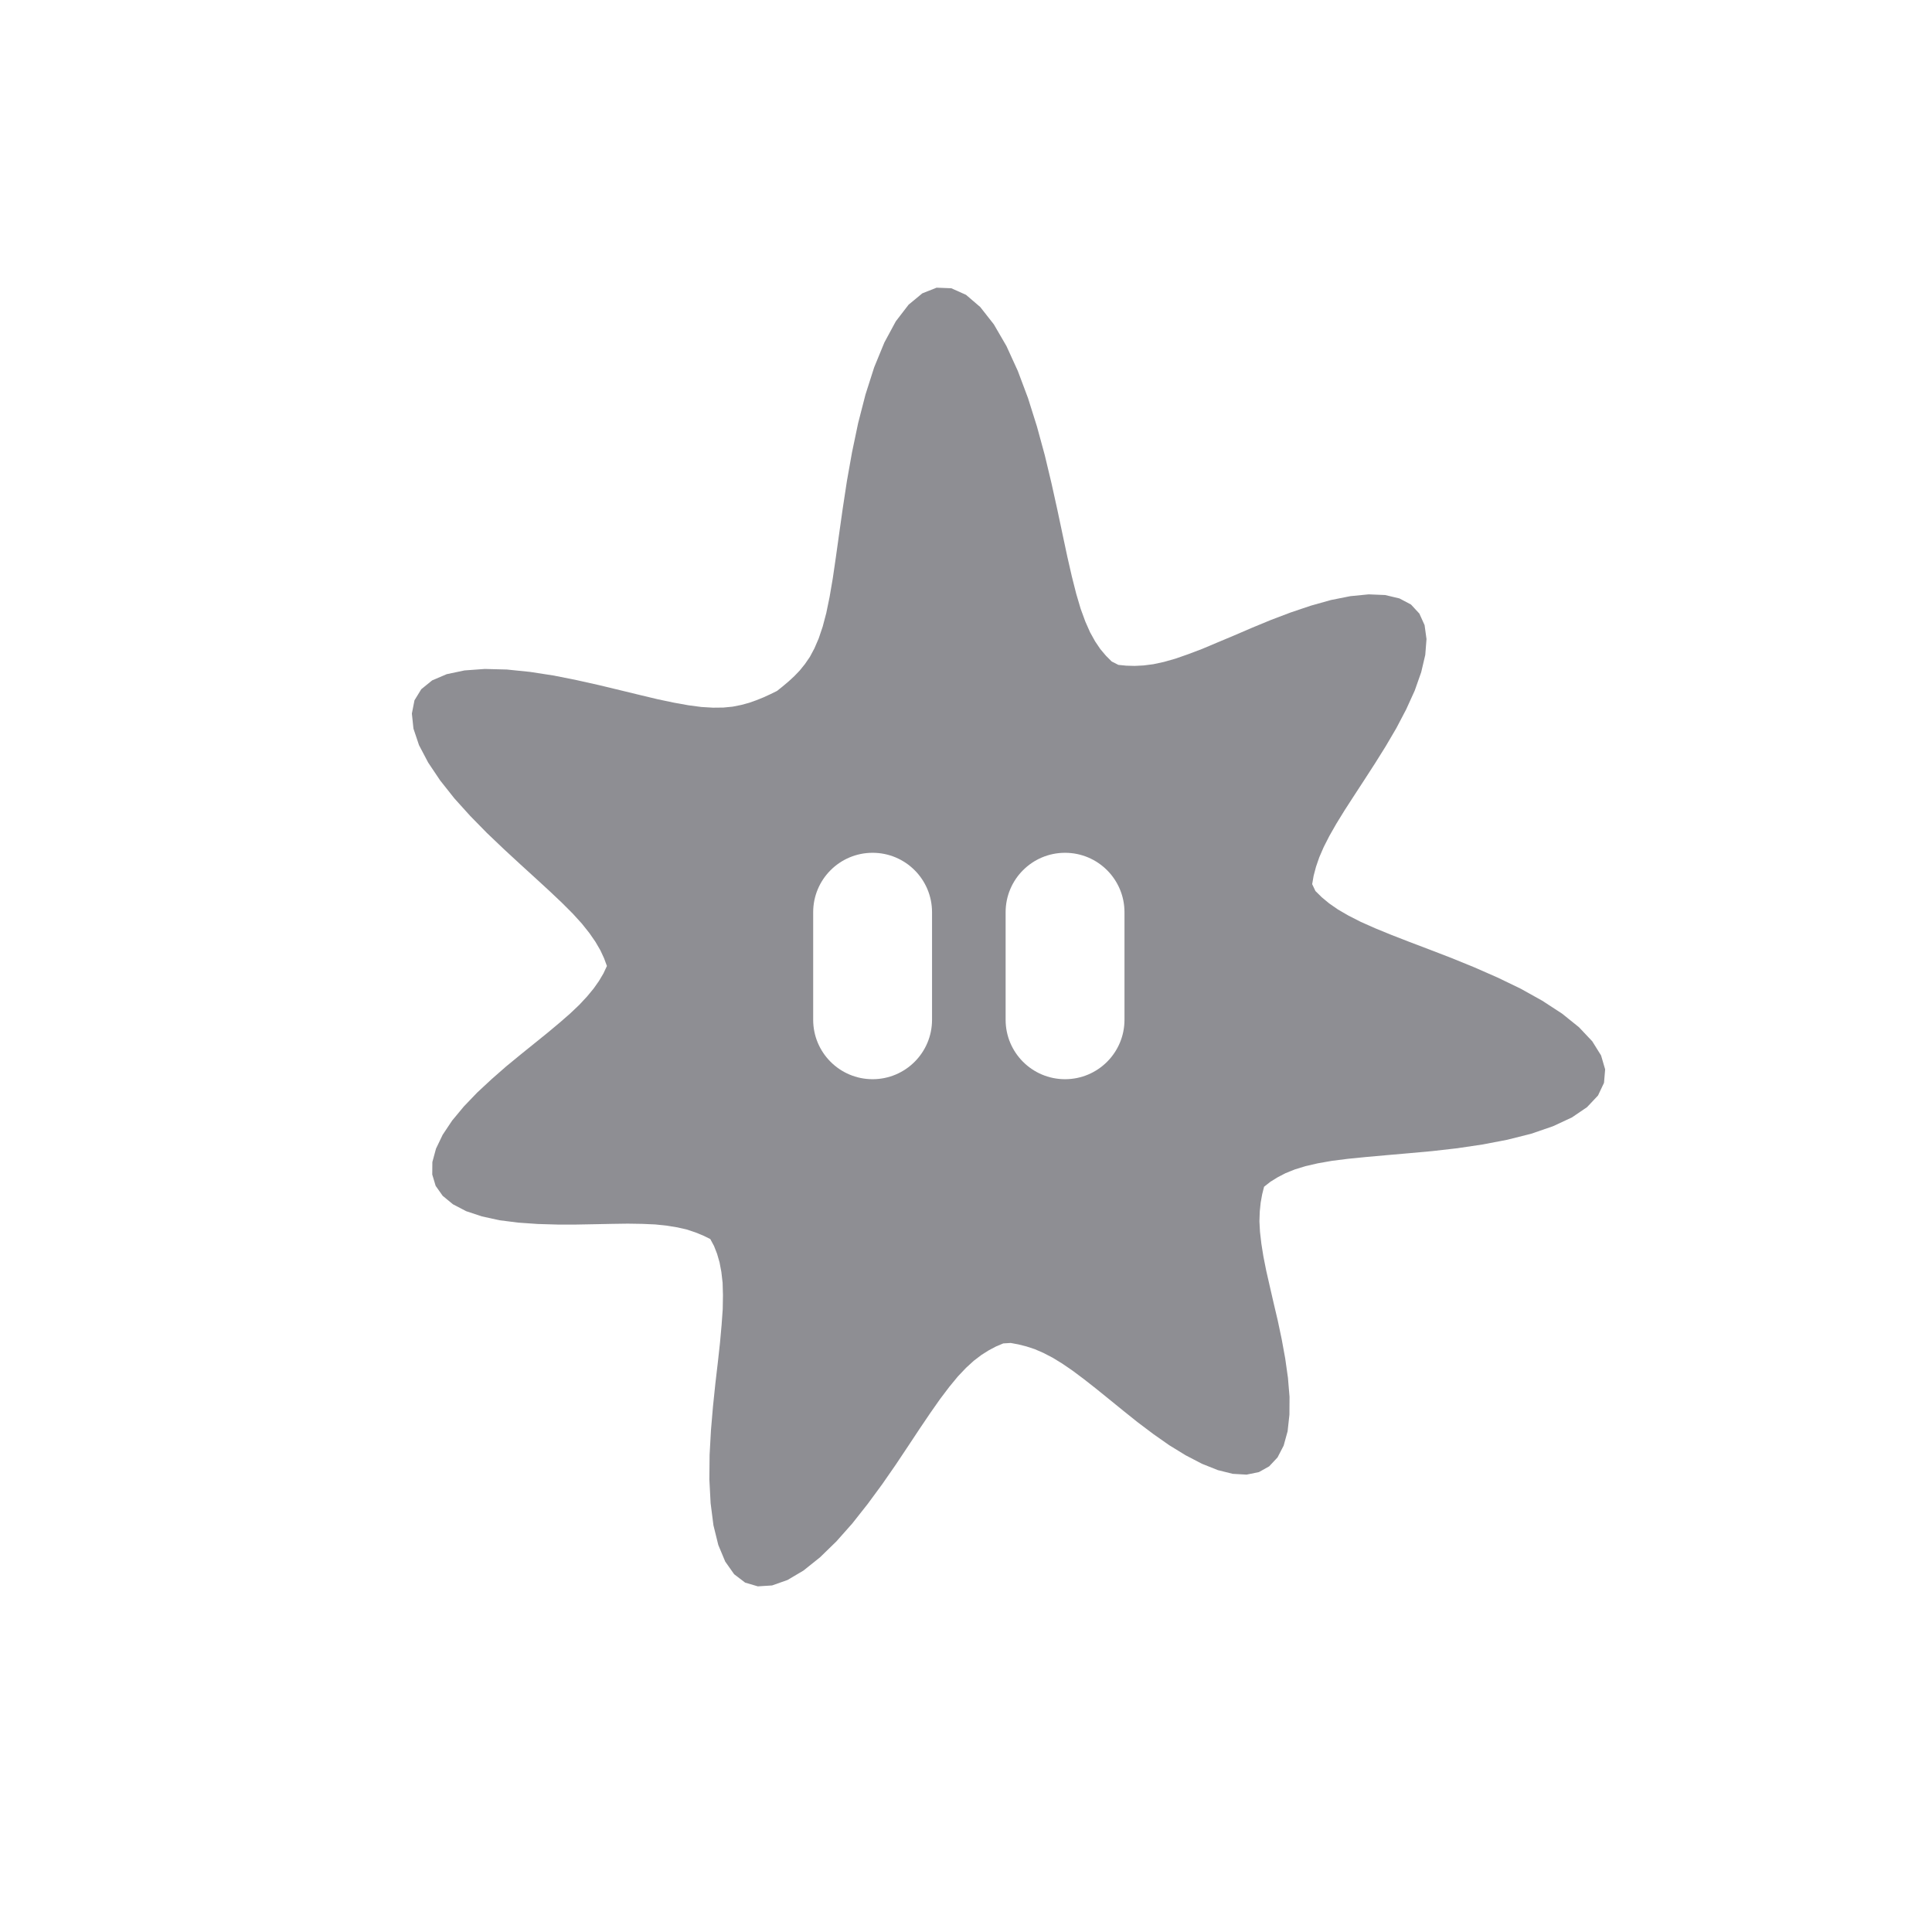
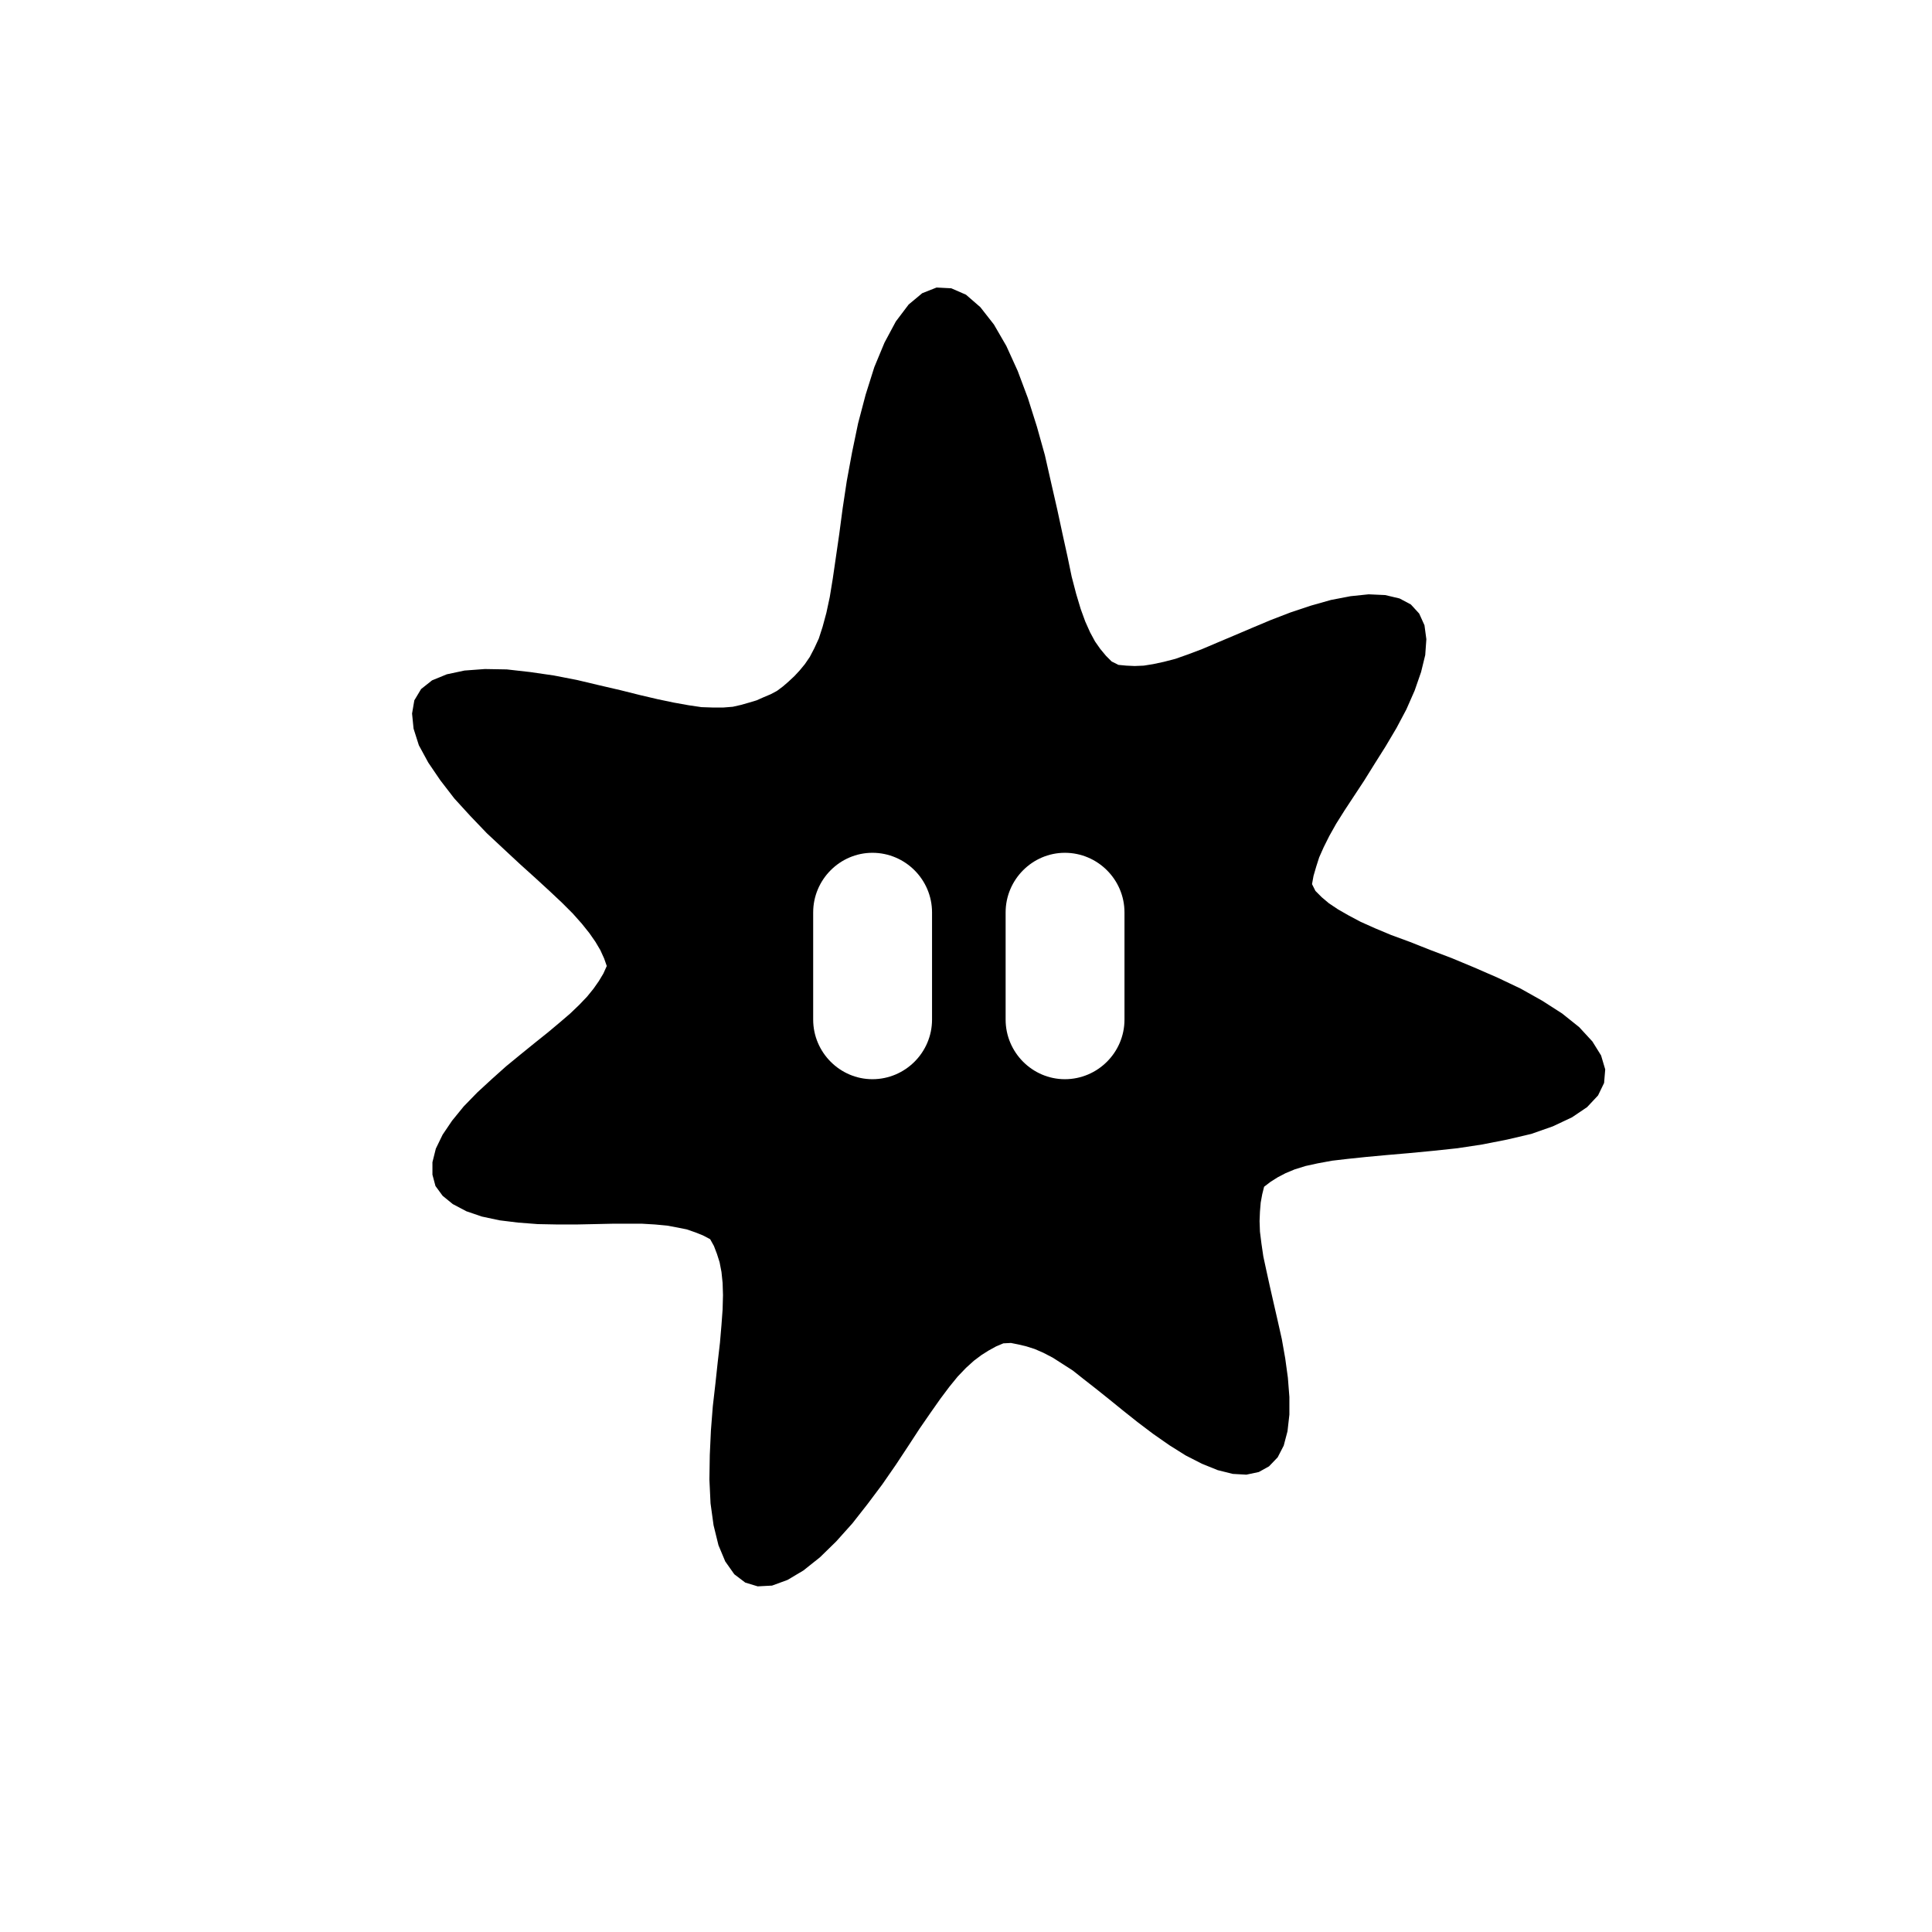
<svg xmlns="http://www.w3.org/2000/svg" width="512" height="512" viewBox="0 0 512 512">
-   <path fill="#8e8e93" fill-rule="evenodd" d="M 402.97 262 L 408.73 265.21 L 413.98 268.63 L 418.45 272.23 L 421.96 275.95 L 424.3 279.7 L 425.38 283.39 L 425.08 286.96 L 423.49 290.32 L 420.58 293.41 L 416.56 296.14 L 411.52 298.48 L 405.76 300.46 L 399.43 302.05 L 392.83 303.31 L 386.17 304.3 L 379.6 305.05 L 373.33 305.62 L 367.48 306.13 L 362.11 306.61 L 357.28 307.09 L 352.99 307.63 L 349.24 308.29 L 345.97 309.04 L 343.15 309.91 L 340.69 310.9 L 338.56 312.01 L 336.67 313.18 L 334.99 314.5 L 334.48 316.54 L 334.09 318.73 L 333.85 321.07 L 333.76 323.65 L 333.91 326.44 L 334.27 329.56 L 334.81 332.95 L 335.56 336.73 L 336.49 340.81 L 337.51 345.25 L 338.62 349.96 L 339.67 354.94 L 340.6 360.04 L 341.32 365.14 L 341.74 370.18 L 341.71 374.92 L 341.23 379.3 L 340.18 383.11 L 338.56 386.23 L 336.34 388.6 L 333.61 390.13 L 330.34 390.79 L 326.68 390.58 L 322.72 389.59 L 318.52 387.91 L 314.2 385.66 L 309.85 382.99 L 305.62 380.02 L 301.48 376.9 L 297.58 373.78 L 293.89 370.78 L 290.44 367.99 L 287.23 365.47 L 284.26 363.25 L 281.5 361.36 L 278.95 359.8 L 276.52 358.54 L 274.24 357.55 L 272.05 356.83 L 269.92 356.29 L 267.85 355.9 L 265.87 356.02 L 263.95 356.83 L 262.03 357.85 L 260.08 359.08 L 258.07 360.61 L 256 362.5 L 253.84 364.78 L 251.59 367.51 L 249.16 370.72 L 246.55 374.44 L 243.73 378.61 L 240.67 383.23 L 237.37 388.18 L 233.77 393.37 L 229.93 398.59 L 225.88 403.72 L 221.65 408.49 L 217.3 412.72 L 212.95 416.2 L 208.69 418.72 L 204.61 420.16 L 200.83 420.4 L 197.47 419.41 L 194.56 417.19 L 192.19 413.83 L 190.36 409.45 L 189.07 404.23 L 188.32 398.35 L 187.99 392.08 L 188.05 385.57 L 188.41 379.06 L 188.95 372.7 L 189.58 366.64 L 190.24 361 L 190.81 355.81 L 191.23 351.13 L 191.53 346.96 L 191.59 343.24 L 191.5 339.97 L 191.17 337.09 L 190.69 334.54 L 190.03 332.26 L 189.22 330.19 L 188.23 328.36 L 186.34 327.43 L 184.27 326.59 L 182.02 325.84 L 179.53 325.27 L 176.77 324.82 L 173.65 324.49 L 170.2 324.34 L 166.36 324.28 L 162.16 324.34 L 157.63 324.43 L 152.77 324.52 L 147.7 324.52 L 142.51 324.37 L 137.35 324.01 L 132.37 323.38 L 127.72 322.36 L 123.55 320.98 L 120.04 319.15 L 117.31 316.9 L 115.45 314.26 L 114.55 311.26 L 114.58 307.96 L 115.54 304.42 L 117.31 300.73 L 119.83 296.95 L 122.95 293.2 L 126.46 289.54 L 130.27 286 L 134.14 282.61 L 138.01 279.43 L 141.73 276.43 L 145.18 273.64 L 148.3 271.03 L 151.09 268.6 L 153.52 266.29 L 155.56 264.1 L 157.3 262 L 158.74 259.96 L 159.91 257.98 L 160.84 256 L 160.09 253.96 L 159.1 251.83 L 157.81 249.61 L 156.19 247.27 L 154.21 244.78 L 151.78 242.11 L 148.9 239.23 L 145.6 236.11 L 141.88 232.69 L 137.83 229 L 133.51 225.01 L 129.04 220.75 L 124.63 216.25 L 120.43 211.6 L 116.65 206.83 L 113.47 202.09 L 111.04 197.47 L 109.57 193.09 L 109.15 189.1 L 109.84 185.59 L 111.64 182.65 L 114.52 180.31 L 118.39 178.66 L 123.1 177.67 L 128.47 177.28 L 134.32 177.43 L 140.47 178.06 L 146.71 179.02 L 152.86 180.25 L 158.77 181.57 L 164.38 182.92 L 169.57 184.18 L 174.34 185.32 L 178.63 186.22 L 182.47 186.91 L 185.89 187.36 L 188.95 187.54 L 191.71 187.51 L 194.17 187.27 L 196.42 186.82 L 198.52 186.25 L 200.47 185.56 L 202.33 184.81 L 204.16 183.97 L 205.93 183.1 L 207.46 181.87 L 208.99 180.58 L 210.49 179.2 L 211.93 177.7 L 213.31 175.99 L 214.63 174.07 L 215.83 171.82 L 216.97 169.18 L 218.02 166.06 L 218.98 162.43 L 219.85 158.2 L 220.69 153.31 L 221.5 147.76 L 222.37 141.55 L 223.33 134.77 L 224.44 127.48 L 225.79 119.89 L 227.41 112.15 L 229.36 104.56 L 231.67 97.33 L 234.37 90.76 L 237.4 85.15 L 240.79 80.74 L 244.42 77.74 L 248.2 76.24 L 252.1 76.39 L 256 78.13 L 259.78 81.37 L 263.38 85.96 L 266.71 91.69 L 269.74 98.32 L 272.44 105.52 L 274.81 113.05 L 276.88 120.64 L 278.65 128.05 L 280.21 135.1 L 281.59 141.61 L 282.85 147.52 L 284.05 152.77 L 285.22 157.39 L 286.39 161.35 L 287.62 164.71 L 288.88 167.56 L 290.23 169.99 L 291.61 172.03 L 293.08 173.77 L 294.61 175.3 L 296.38 176.2 L 298.48 176.41 L 300.7 176.47 L 303.07 176.35 L 305.65 176.02 L 308.44 175.42 L 311.5 174.55 L 314.86 173.38 L 318.58 171.97 L 322.63 170.26 L 327.07 168.4 L 331.81 166.36 L 336.82 164.29 L 342.04 162.31 L 347.38 160.51 L 352.72 159.01 L 357.85 157.99 L 362.71 157.51 L 367.09 157.69 L 370.87 158.59 L 373.93 160.21 L 376.15 162.61 L 377.53 165.67 L 378.04 169.36 L 377.71 173.56 L 376.63 178.15 L 374.92 183.01 L 372.67 187.96 L 370.06 192.94 L 367.21 197.8 L 364.3 202.45 L 361.45 206.86 L 358.75 211 L 356.29 214.81 L 354.13 218.32 L 352.3 221.53 L 350.8 224.47 L 349.63 227.17 L 348.76 229.69 L 348.13 232.06 L 347.74 234.31 L 348.61 236.14 L 350.29 237.79 L 352.24 239.41 L 354.58 241.03 L 357.37 242.65 L 360.61 244.3 L 364.39 245.98 L 368.71 247.75 L 373.57 249.64 L 378.94 251.68 L 384.7 253.9 L 390.73 256.36 L 396.88 259.06 Z M 231.25 226 H 231.25 A 15.75 15.75 0 0 1 247 241.75 V 270.25 A 15.75 15.75 0 0 1 231.25 286 H 231.25 A 15.75 15.75 0 0 1 215.5 270.25 V 241.75 A 15.75 15.75 0 0 1 231.25 226 Z M 282.25 226 H 282.25 A 15.75 15.75 0 0 1 298 241.75 V 270.25 A 15.75 15.75 0 0 1 282.25 286 H 282.25 A 15.75 15.75 0 0 1 266.5 270.25 V 241.75 A 15.75 15.75 0 0 1 282.25 226 Z" />
+   <path d="M403,262 L408.7,265.2 L414,268.6 L418.5,272.2 L422,276 L424.3,279.7 L425.4,283.4 L425.1,287 L423.5,290.3 L420.6,293.4 L416.6,296.1 L411.5,298.5 L405.8,300.5 L399.4,302 L392.8,303.3 L386.2,304.3 L379.6,305 L373.3,305.6 L367.5,306.1 L362.1,306.6 L357.3,307.1 L353,307.6 L349.2,308.3 L346,309 L343.1,309.9 L340.7,310.9 L338.6,312 L336.7,313.2 L335,314.5 L334.5,316.5 L334.1,318.7 L333.9,321.1 L333.8,323.6 L333.9,326.4 L334.3,329.6 L334.8,333 L335.6,336.7 L336.5,340.8 L337.5,345.2 L338.6,350 L339.7,354.9 L340.6,360 L341.3,365.1 L341.7,370.2 L341.7,374.9 L341.2,379.3 L340.2,383.1 L338.6,386.2 L336.3,388.6 L333.6,390.1 L330.3,390.8 L326.7,390.6 L322.7,389.6 L318.5,387.9 L314.2,385.7 L309.9,383 L305.6,380 L301.5,376.9 L297.6,373.8 L293.9,370.8 L290.4,368 L287.2,365.5 L284.3,363.2 L281.5,361.4 L279,359.8 L276.5,358.5 L274.2,357.5 L272,356.8 L269.9,356.3 L267.9,355.9 L265.9,356 L264,356.8 L262,357.9 L260.1,359.1 L258.1,360.6 L256,362.5 L253.8,364.8 L251.6,367.5 L249.2,370.7 L246.6,374.4 L243.7,378.6 L240.7,383.2 L237.4,388.2 L233.8,393.4 L229.9,398.6 L225.9,403.7 L221.6,408.5 L217.3,412.7 L212.9,416.2 L208.7,418.7 L204.6,420.2 L200.8,420.4 L197.5,419.4 L194.6,417.2 L192.2,413.8 L190.4,409.5 L189.1,404.2 L188.3,398.4 L188,392.1 L188.1,385.6 L188.4,379.1 L188.9,372.7 L189.6,366.6 L190.2,361 L190.8,355.8 L191.2,351.1 L191.5,347 L191.6,343.2 L191.5,340 L191.2,337.1 L190.7,334.5 L190,332.3 L189.2,330.2 L188.2,328.4 L186.3,327.4 L184.3,326.6 L182,325.8 L179.5,325.3 L176.8,324.8 L173.6,324.5 L170.2,324.3 L166.4,324.3 L162.2,324.3 L157.6,324.4 L152.8,324.5 L147.7,324.5 L142.5,324.4 L137.3,324 L132.4,323.4 L127.7,322.4 L123.6,321 L120,319.1 L117.3,316.9 L115.4,314.3 L114.6,311.3 L114.6,308 L115.5,304.4 L117.3,300.7 L119.8,297 L122.9,293.2 L126.5,289.5 L130.3,286 L134.1,282.6 L138,279.4 L141.7,276.4 L145.2,273.6 L148.3,271 L151.1,268.6 L153.5,266.3 L155.6,264.1 L157.3,262 L158.7,260 L159.9,258 L160.8,256 L160.1,254 L159.1,251.8 L157.8,249.6 L156.2,247.3 L154.2,244.8 L151.8,242.1 L148.9,239.2 L145.6,236.1 L141.9,232.7 L137.8,229 L133.5,225 L129,220.8 L124.6,216.2 L120.4,211.6 L116.7,206.8 L113.5,202.1 L111,197.5 L109.6,193.1 L109.2,189.1 L109.8,185.6 L111.6,182.6 L114.5,180.3 L118.4,178.7 L123.1,177.7 L128.5,177.3 L134.3,177.4 L140.5,178.1 L146.7,179 L152.9,180.2 L158.8,181.6 L164.4,182.9 L169.6,184.2 L174.3,185.3 L178.6,186.2 L182.5,186.9 L185.9,187.4 L188.9,187.5 L191.7,187.5 L194.2,187.3 L196.4,186.8 L198.5,186.2 L200.5,185.6 L202.3,184.8 L204.2,184 L205.9,183.1 L207.5,181.9 L209,180.6 L210.5,179.2 L211.9,177.7 L213.3,176 L214.6,174.1 L215.8,171.8 L217,169.2 L218,166.1 L219,162.4 L219.9,158.2 L220.7,153.3 L221.5,147.8 L222.4,141.6 L223.3,134.8 L224.4,127.5 L225.8,119.9 L227.4,112.2 L229.4,104.6 L231.7,97.3 L234.4,90.8 L237.4,85.2 L240.8,80.7 L244.4,77.7 L248.2,76.2 L252.1,76.4 L256,78.1 L259.8,81.4 L263.4,86 L266.7,91.7 L269.7,98.3 L272.4,105.5 L274.8,113.1 L276.9,120.6 L278.6,128.1 L280.2,135.1 L281.6,141.6 L282.9,147.5 L284,152.8 L285.2,157.4 L286.4,161.4 L287.6,164.7 L288.9,167.6 L290.2,170 L291.6,172 L293.1,173.8 L294.6,175.3 L296.4,176.2 L298.5,176.4 L300.7,176.5 L303.1,176.4 L305.6,176 L308.4,175.4 L311.5,174.6 L314.9,173.4 L318.6,172 L322.6,170.3 L327.1,168.4 L331.8,166.4 L336.8,164.3 L342,162.3 L347.4,160.5 L352.7,159 L357.9,158 L362.7,157.5 L367.1,157.7 L370.9,158.6 L373.9,160.2 L376.1,162.6 L377.5,165.7 L378,169.4 L377.7,173.6 L376.6,178.1 L374.9,183 L372.7,188 L370.1,192.9 L367.2,197.8 L364.3,202.4 L361.5,206.9 L358.8,211 L356.3,214.8 L354.1,218.3 L352.3,221.5 L350.8,224.5 L349.6,227.2 L348.8,229.7 L348.1,232.1 L347.7,234.3 L348.6,236.1 L350.3,237.8 L352.2,239.4 L354.6,241 L357.4,242.6 L360.6,244.3 L364.4,246 L368.7,247.8 L373.6,249.6 L378.9,251.7 L384.7,253.9 L390.7,256.4 L396.9,259.1ZM231.2,226C222.6,226 215.5,233.1 215.5,241.8L215.5,270.2C215.5,278.9 222.6,286 231.2,286L231.2,286C239.9,286 247,278.9 247,270.2L247,241.8C247,233.1 239.9,226 231.2,226L231.2,226ZM282.2,226C273.6,226 266.5,233.1 266.5,241.8L266.5,270.2C266.5,278.9 273.6,286 282.2,286L282.2,286C290.9,286 298,278.9 298,270.2L298,241.8C298,233.1 290.9,226 282.2,226L282.2,226Z" />
</svg>
